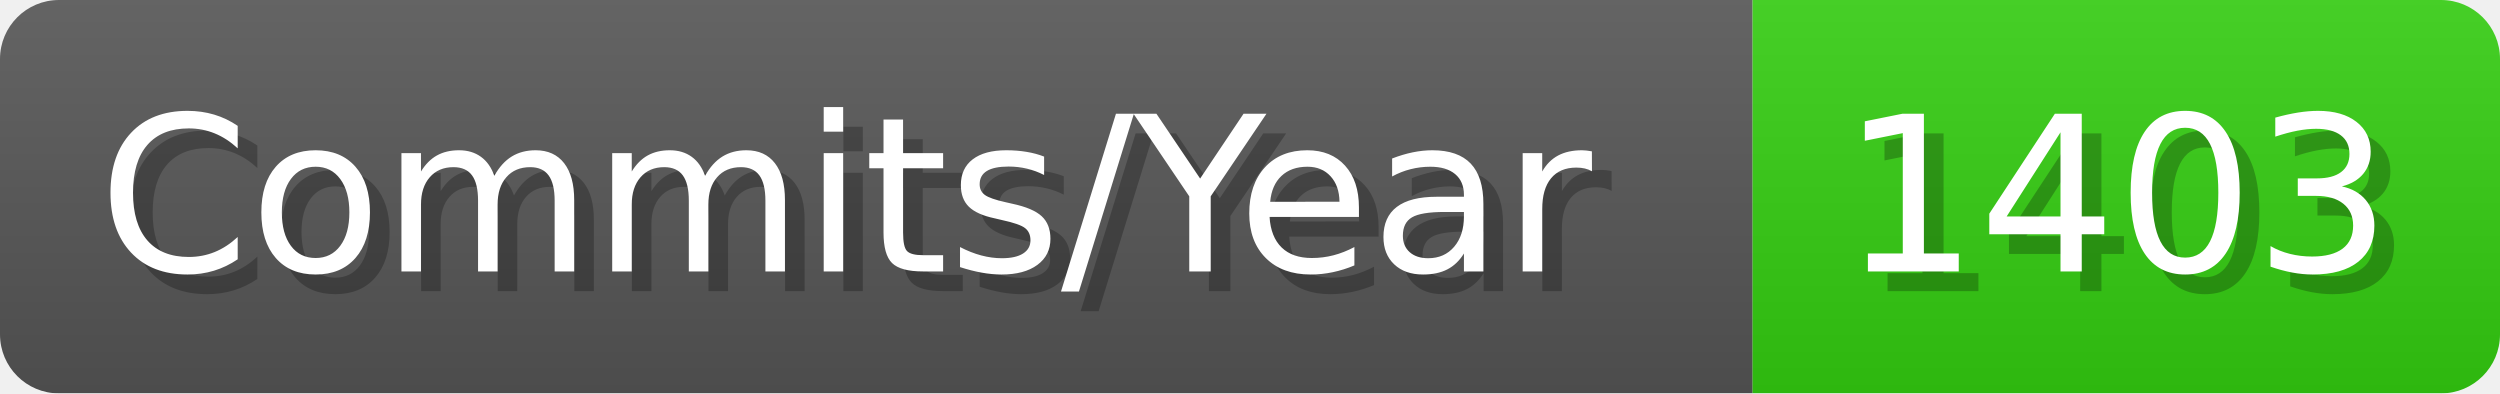
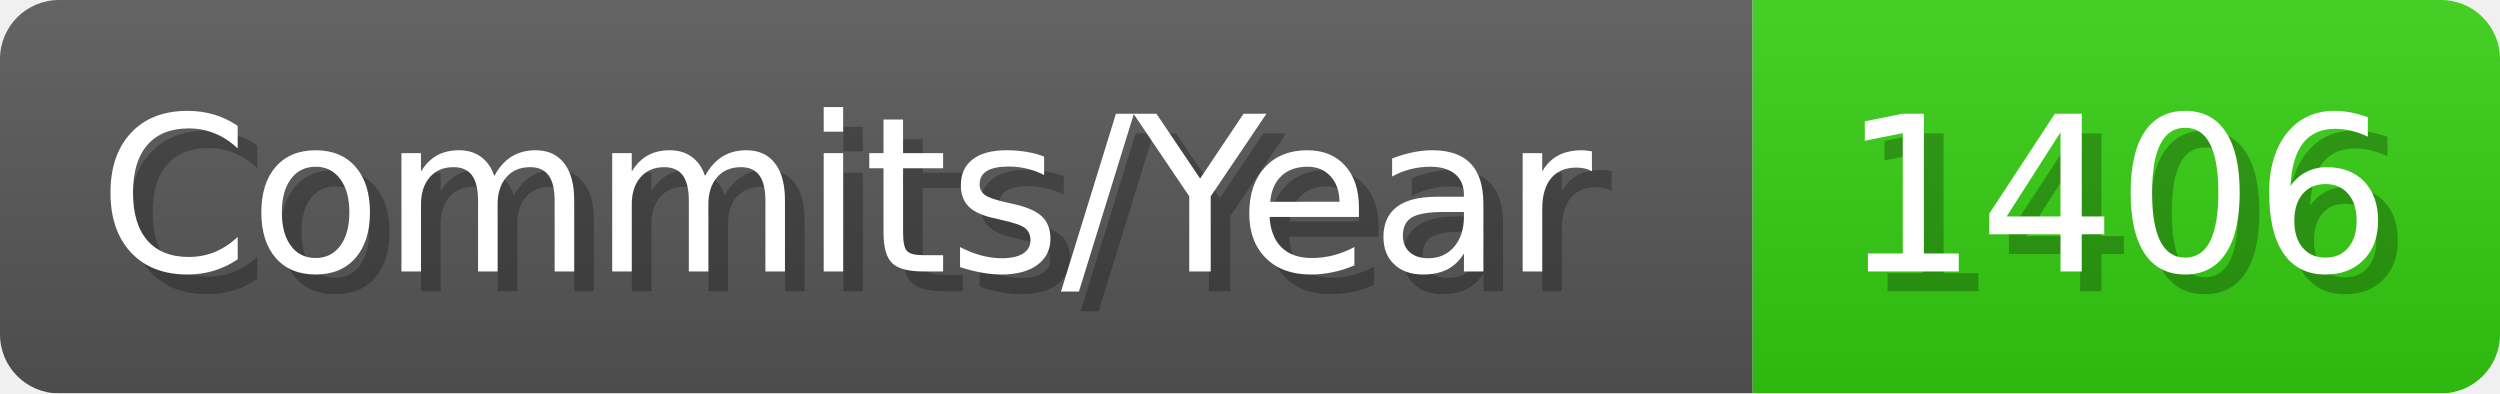
- <svg xmlns="http://www.w3.org/2000/svg" width="127.1" height="20" viewBox="0 0 1271 200" role="img" aria-label="Commits/Year: 1403">
+ <svg xmlns="http://www.w3.org/2000/svg" width="127.1" height="20" viewBox="0 0 1271 200" role="img" aria-label="Commits/Year: 1406">
  <linearGradient id="aUPdi" x2="0" y2="100%">
    <stop offset="0" stop-opacity=".1" stop-color="#EEE" />
    <stop offset="1" stop-opacity=".1" />
  </linearGradient>
  <mask id="WfAiQ">
    <rect width="1271" height="200" rx="30" fill="#FFF" />
  </mask>
  <g mask="url(#WfAiQ)">
    <rect width="891" height="200" fill="#555" />
    <rect width="380" height="200" fill="#3C1" x="891" />
    <rect width="1271" height="200" fill="url(#aUPdi)" />
  </g>
  <g aria-hidden="true" fill="#fff" text-anchor="start" font-family="Verdana,DejaVu Sans,sans-serif" font-size="110">
    <text x="60" y="148" textLength="791" fill="#000" opacity="0.25">Commits/Year</text>
    <text x="50" y="138" textLength="791">Commits/Year</text>
-     <text x="946" y="148" textLength="280" fill="#000" opacity="0.25">1403</text>
-     <text x="936" y="138" textLength="280">1403</text>
+     <text x="946" y="148" textLength="280" fill="#000" opacity="0.25">1406</text>
+     <text x="936" y="138" textLength="280">1406</text>
  </g>
</svg>
